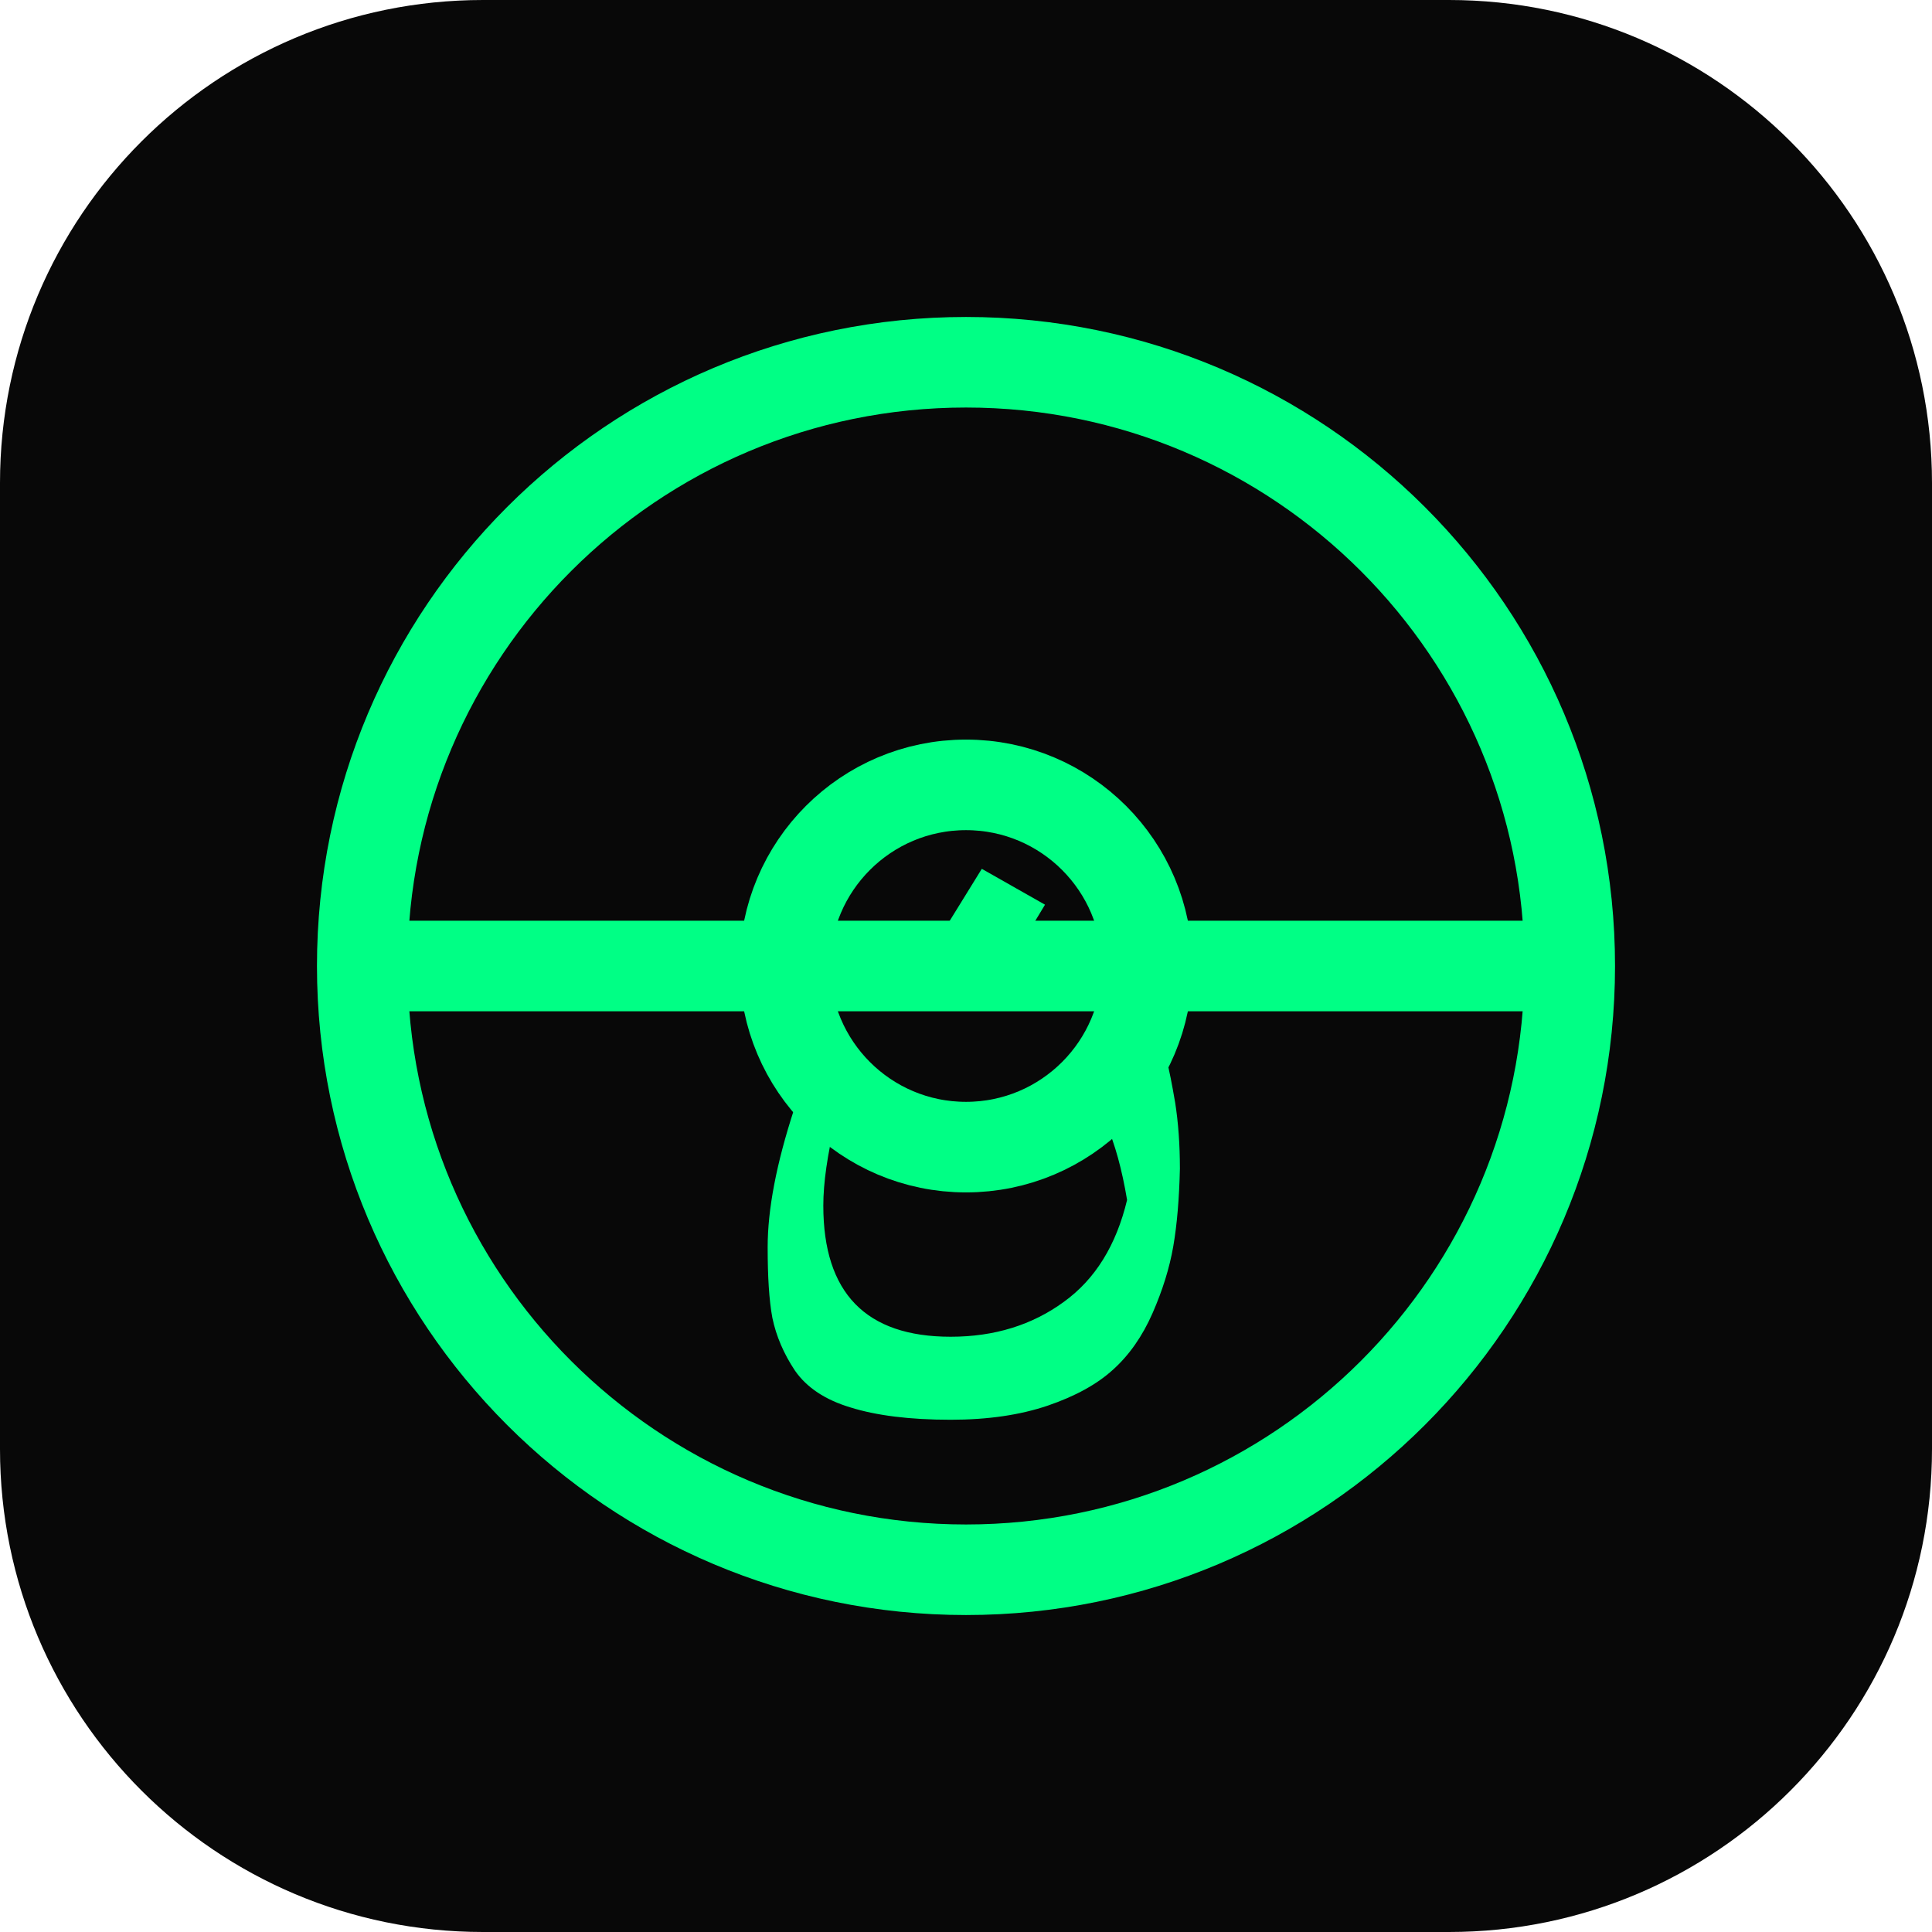
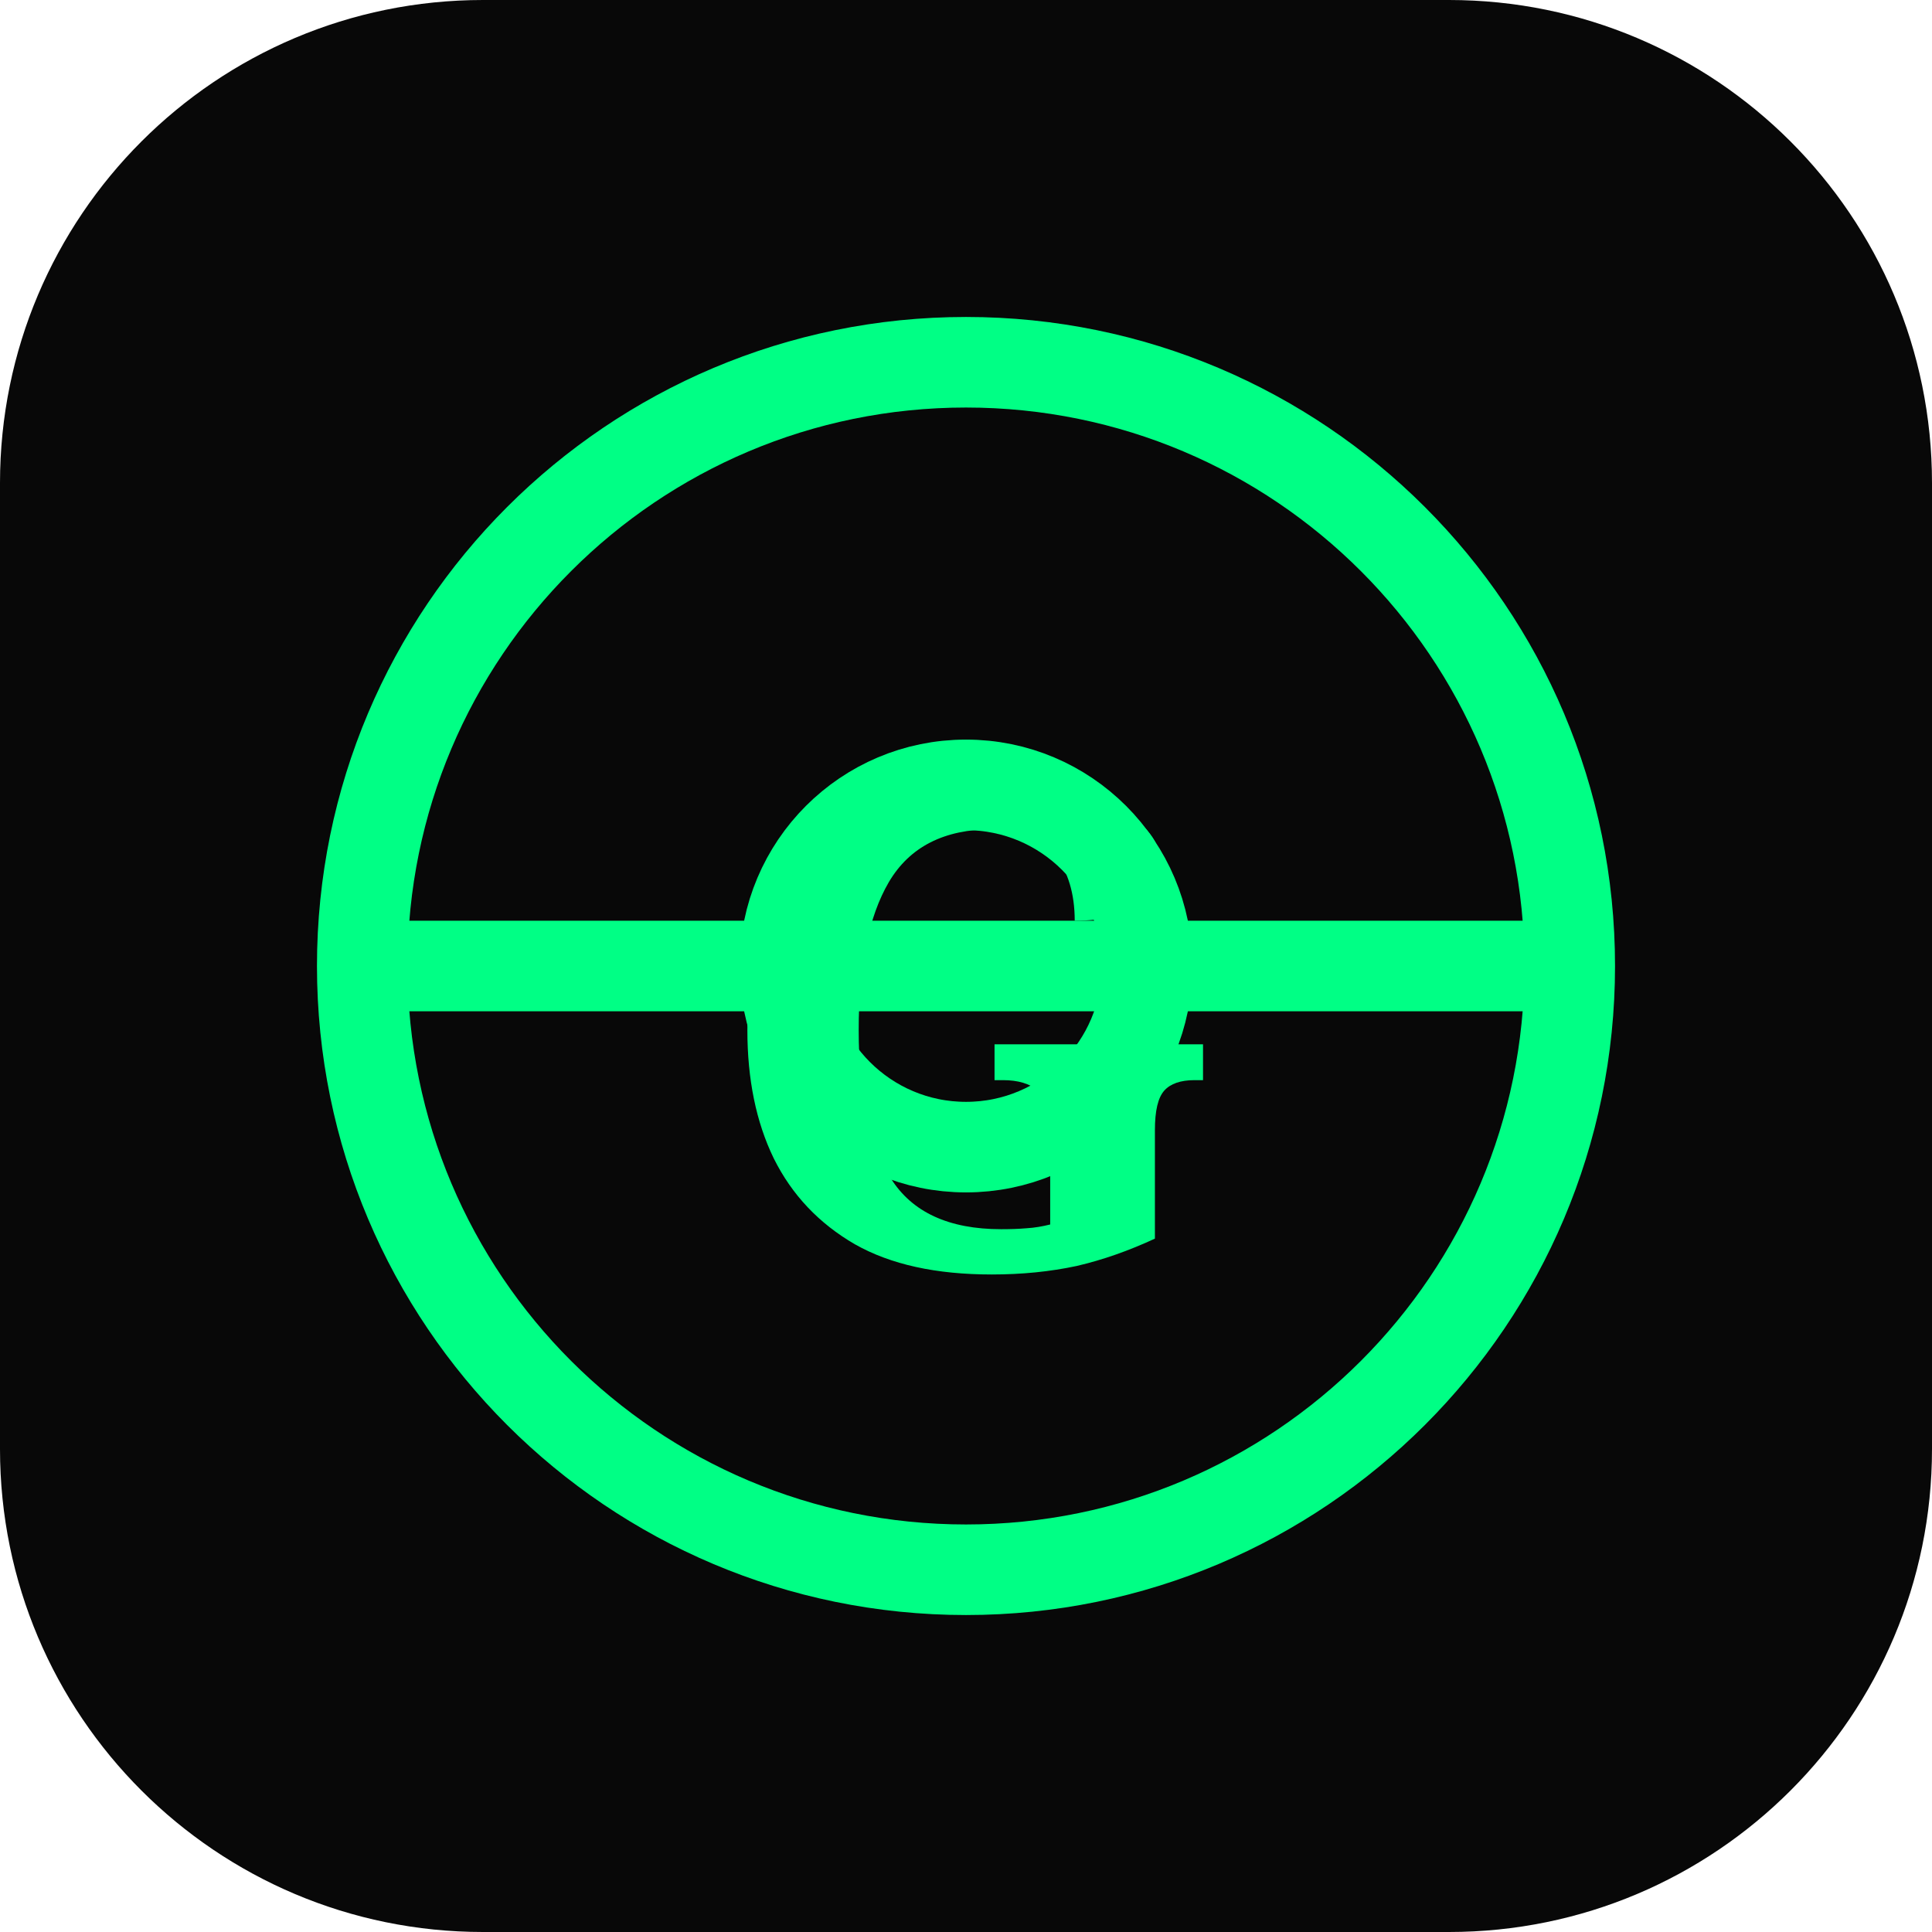
<svg xmlns="http://www.w3.org/2000/svg" viewBox="0 0 32 32" fill="none">
  <rect width="32" height="32" rx="8" fill="#080808" />
  <circle cx="16" cy="16" r="10" stroke="#00FF85" stroke-width="1.5" fill="none" />
  <line x1="6" y1="16" x2="26" y2="16" stroke="#00FF85" stroke-width="1.5" />
  <circle cx="16" cy="16" r="3" stroke="#00FF85" stroke-width="1.5" fill="none" />
-   <text x="16" y="21" text-anchor="middle" font-family="serif" font-size="13" font-weight="bold" fill="#00FF85">ن</text>
+   <text x="16" y="21" text-anchor="middle" font-family="serif" font-size="11" font-weight="bold" fill="#00FF85">G</text>
</svg>
